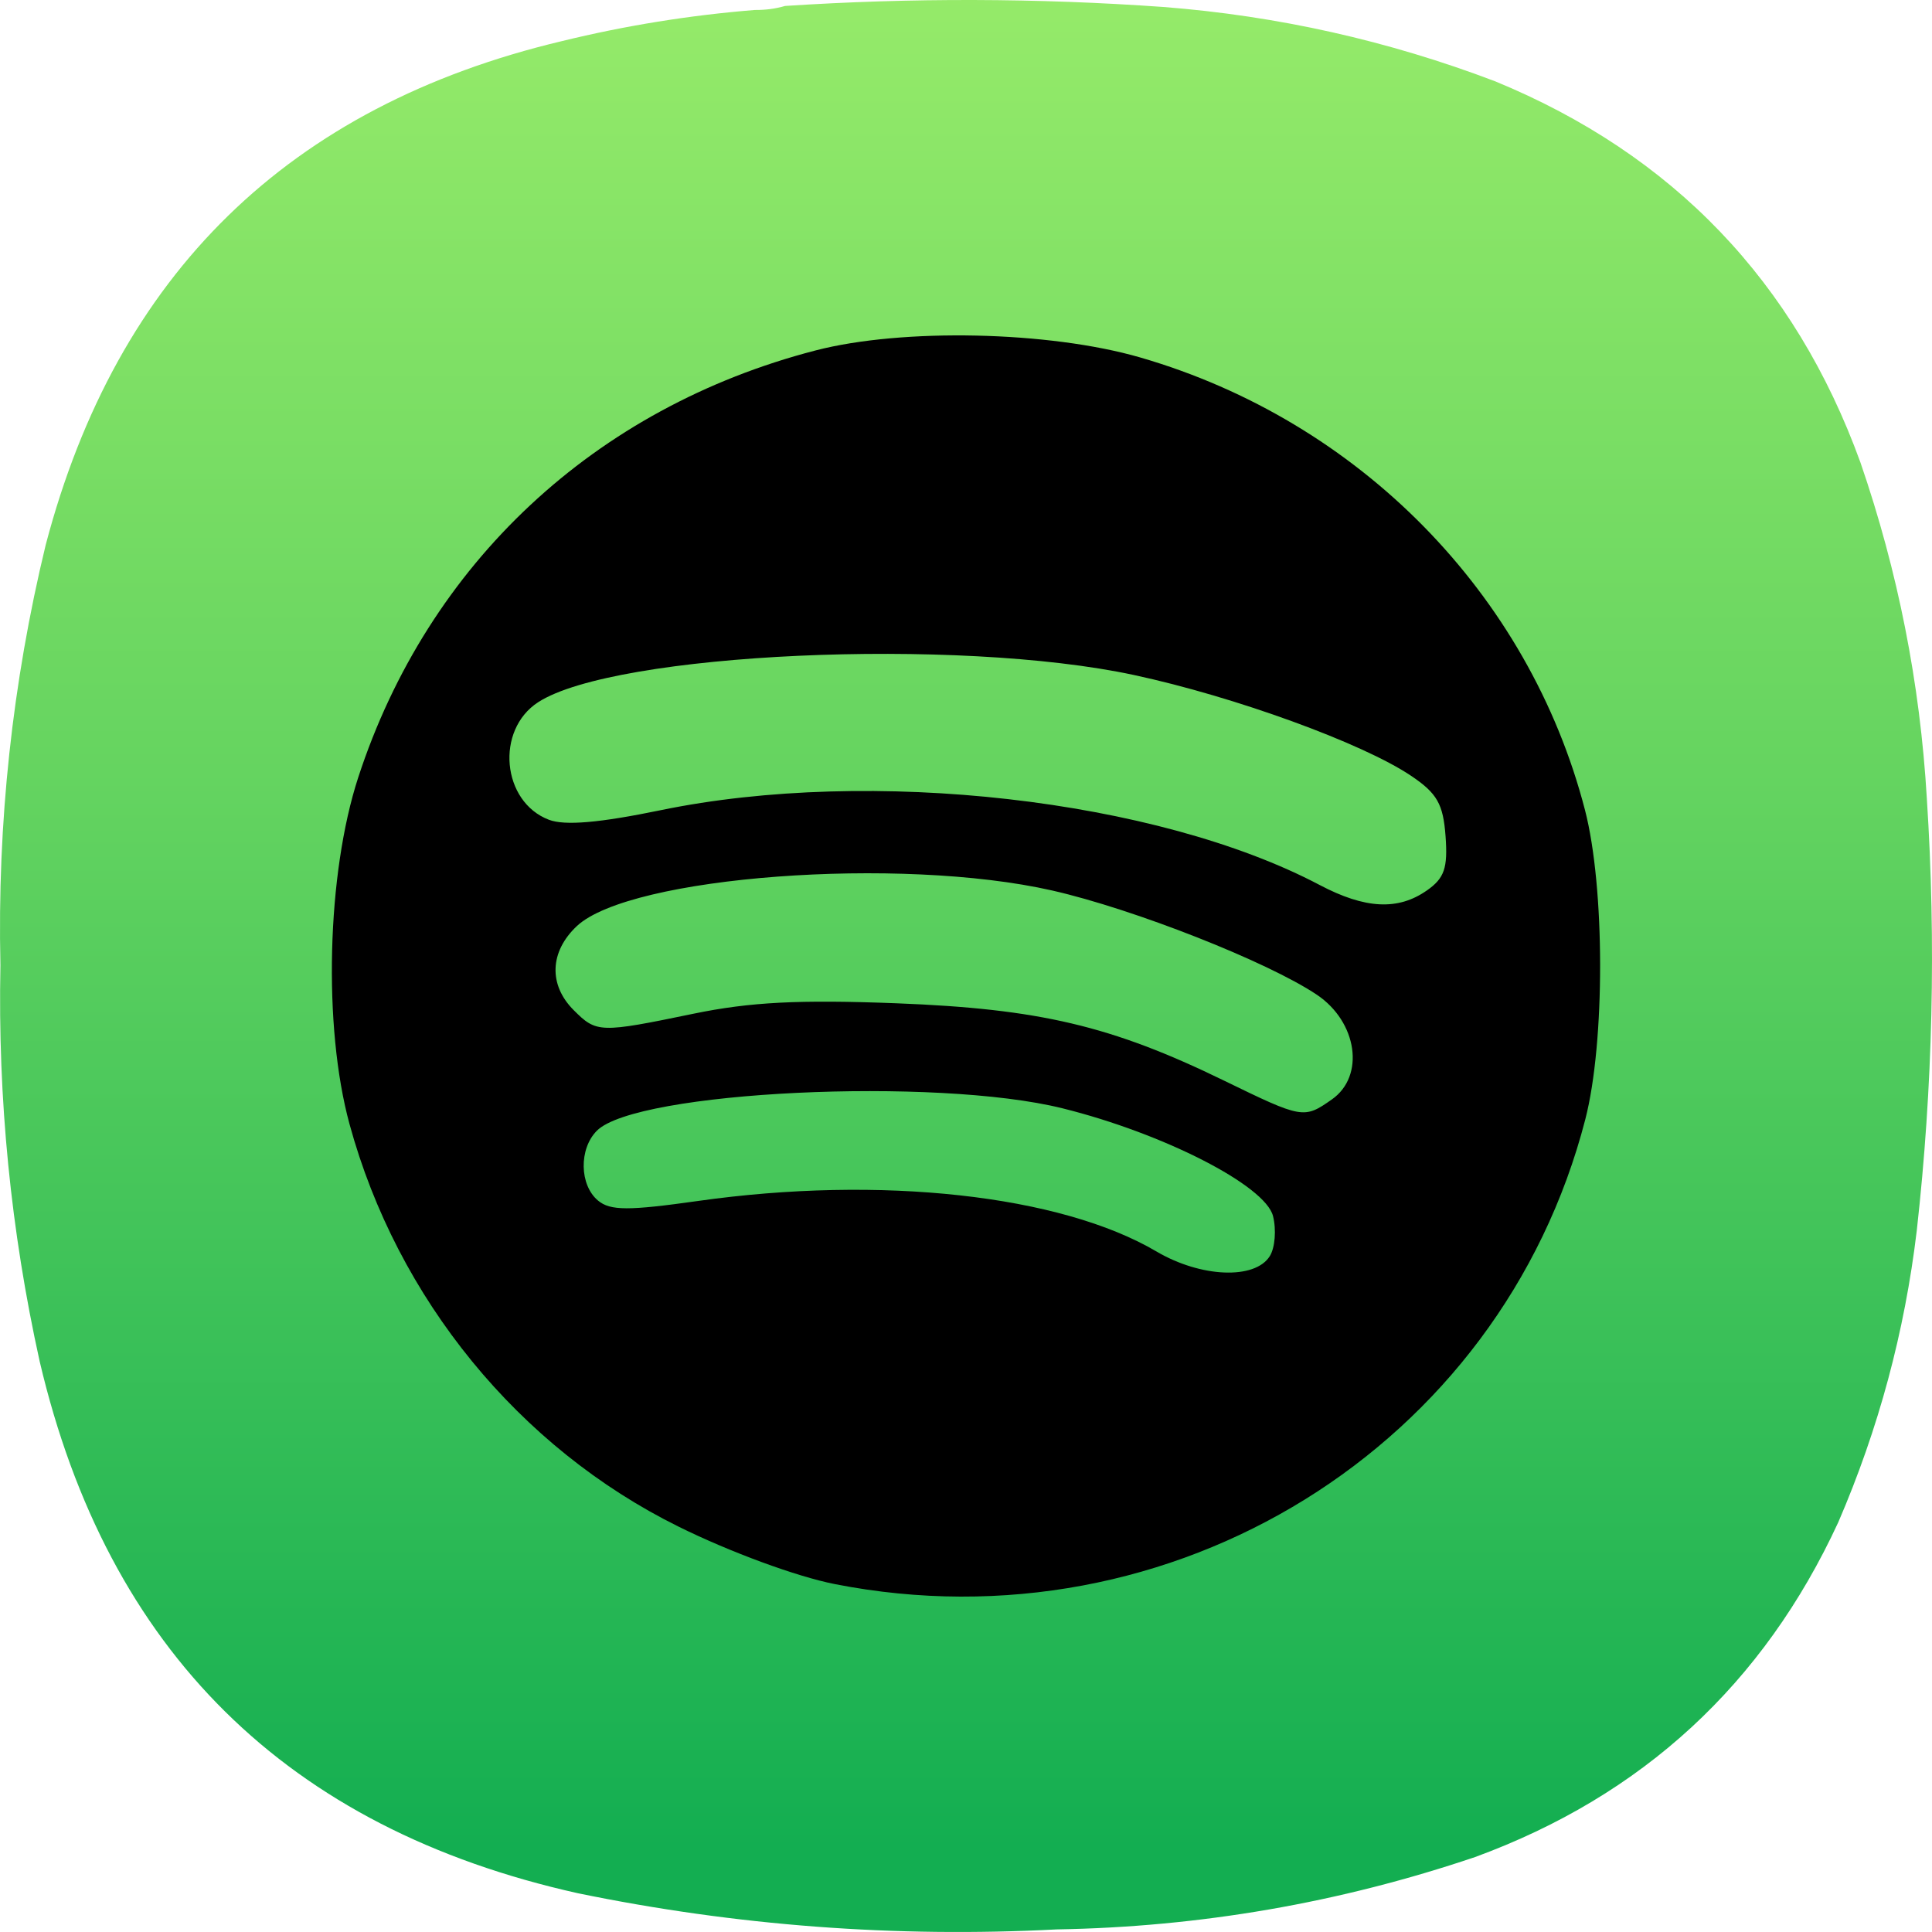
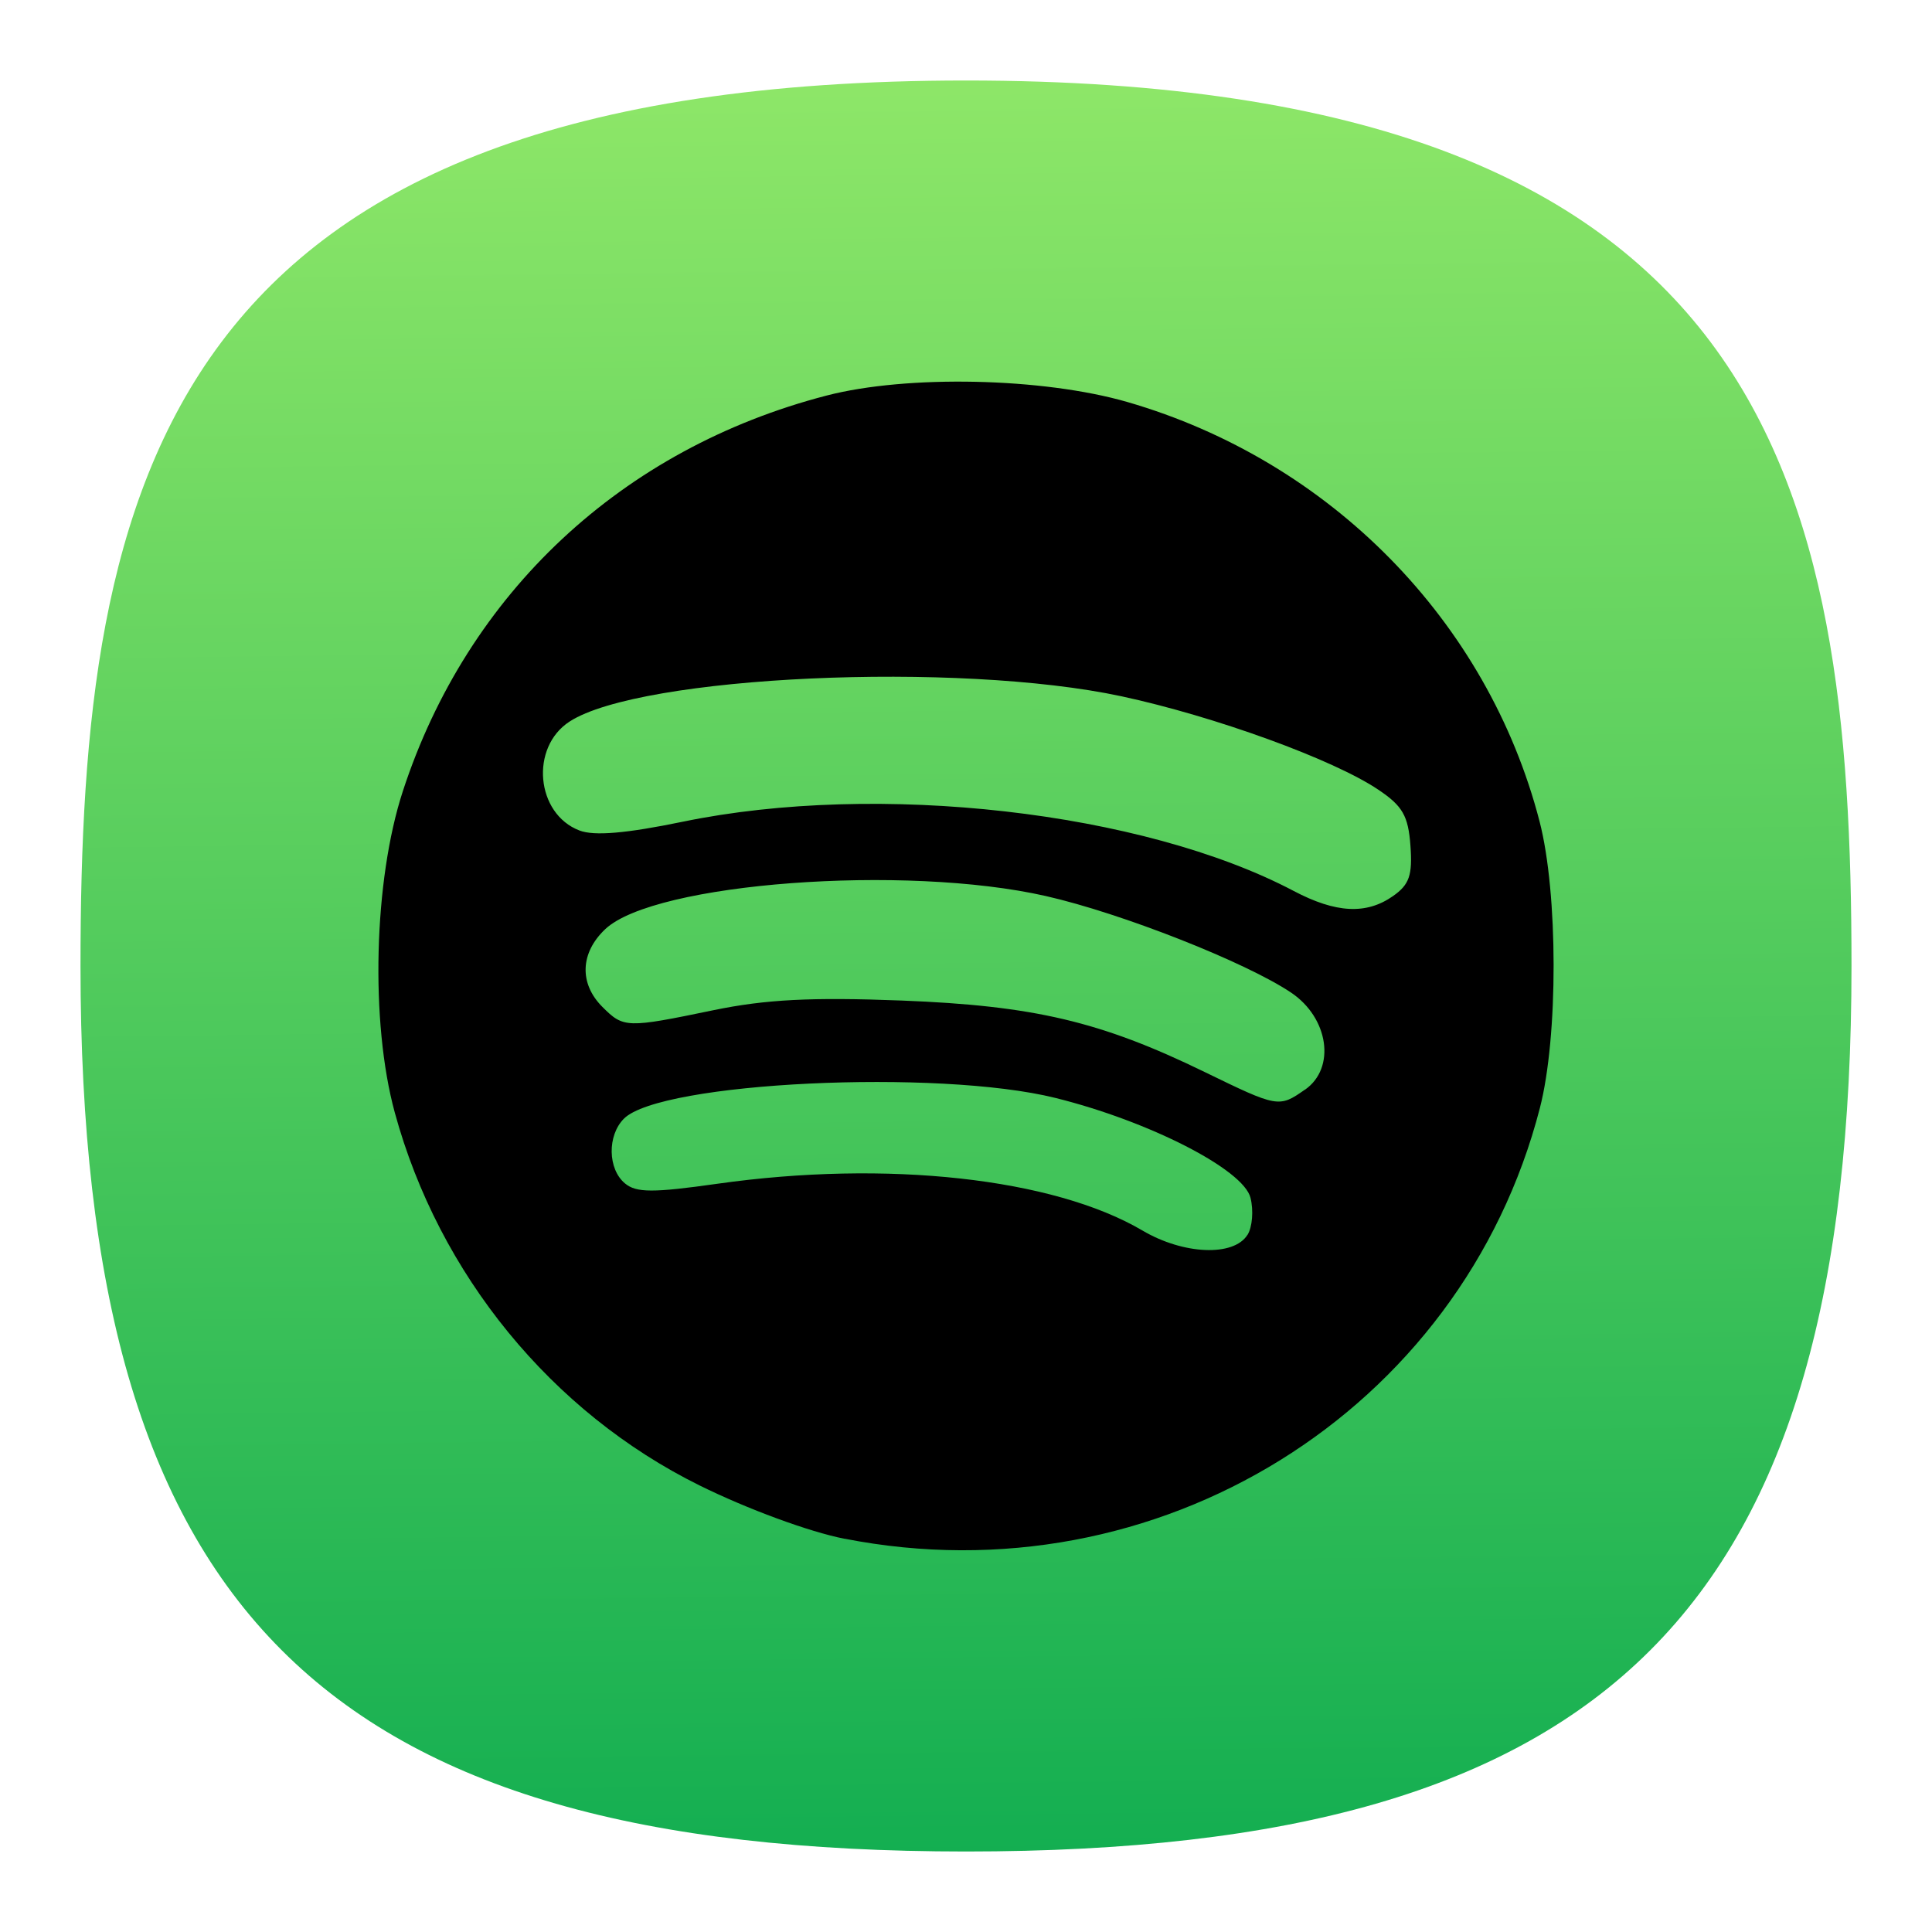
- <svg xmlns="http://www.w3.org/2000/svg" xmlns:xlink="http://www.w3.org/1999/xlink" width="128mm" height="127.999mm" viewBox="0 0 128 127.999" version="1.1" id="svg5" xml:space="preserve">
-   <defs id="defs2">
-     <linearGradient id="linearGradient17981">
-       <stop style="stop-color:#13ae51;stop-opacity:1" offset="0" id="stop17977" />
-       <stop style="stop-color:#65d460;stop-opacity:1" offset="0.452" id="stop17983" />
-       <stop style="stop-color:#b6fa70;stop-opacity:1" offset="1" id="stop17979" />
+ <svg xmlns="http://www.w3.org/2000/svg" xmlns:xlink="http://www.w3.org/1999/xlink" width="24" height="24" viewBox="0 0 24 24" fill="none" version="1.1" id="svg154" xml:space="preserve">
+   <defs id="defs152">
+     <linearGradient id="linearGradient485">
+       <stop style="stop-color:#13ae51;stop-opacity:1" offset="0" id="stop481" />
+       <stop style="stop-color:#93e969;stop-opacity:1" offset="1" id="stop483" />
    </linearGradient>
-     <linearGradient id="linearGradient10373">
-       <stop style="stop-color:#1a1a1a;stop-opacity:1" offset="0" id="stop10369" />
-       <stop style="stop-color:#b3b3b3;stop-opacity:1" offset="1" id="stop10371" />
+     <linearGradient id="linearGradient29319">
+       <stop style="stop-color:#d2d8db;stop-opacity:1;" offset="0" id="stop29317" />
    </linearGradient>
+     <linearGradient id="fffff">
+       <stop style="stop-color:#ffffff;stop-opacity:1;" offset="0" id="stop28389" />
+     </linearGradient>
+     <linearGradient xlink:href="#linearGradient485" id="linearGradient487" x1="53.58" y1="95.511" x2="52.429" y2="0.909" gradientUnits="userSpaceOnUse" gradientTransform="matrix(0.2444444,0,0,0.2444444,-0.2222222,-0.2222222)" />
    <style type="text/css" id="current-color-scheme">
      .ColorScheme-Text {
        color:#31363b;
      }
      .ColorScheme-Background {
        color:#eff0f1;
      }
      .ColorScheme-Highlight {
        color:#3daee9;
      }
      .ColorScheme-ViewText {
        color:#31363b;
      }
      .ColorScheme-ViewBackground {
        color:#fcfcfc;
      }
      .ColorScheme-ViewHover {
        color:#93cee9;
      }
      .ColorScheme-ViewFocus{
        color:#3daee9;
      }
      .ColorScheme-ButtonText {
        color:#31363b;
      }
      .ColorScheme-ButtonBackground {
        color:#eff0f1;
      }
      .ColorScheme-ButtonHover {
        color:#93cee9;
      }
      .ColorScheme-ButtonFocus{
        color:#3daee9;
      }
      </style>
    <style type="text/css" id="current-color-scheme-9">
      .ColorScheme-Text {
        color:#31363b;
      }
      .ColorScheme-Background {
        color:#eff0f1;
      }
      .ColorScheme-Highlight {
        color:#3daee9;
      }
      .ColorScheme-ViewText {
        color:#31363b;
      }
      .ColorScheme-ViewBackground {
        color:#fcfcfc;
      }
      .ColorScheme-ViewHover {
        color:#93cee9;
      }
      .ColorScheme-ViewFocus{
        color:#3daee9;
      }
      .ColorScheme-ButtonText {
        color:#31363b;
      }
      .ColorScheme-ButtonBackground {
        color:#eff0f1;
      }
      .ColorScheme-ButtonHover {
        color:#93cee9;
      }
      .ColorScheme-ButtonFocus{
        color:#3daee9;
      }
      </style>
    <style type="text/css" id="current-color-scheme-2">
      .ColorScheme-Text {
        color:#31363b;
      }
      .ColorScheme-Background {
        color:#eff0f1;
      }
      .ColorScheme-Highlight {
        color:#3daee9;
      }
      .ColorScheme-ViewText {
        color:#31363b;
      }
      .ColorScheme-ViewBackground {
        color:#fcfcfc;
      }
      .ColorScheme-ViewHover {
        color:#93cee9;
      }
      .ColorScheme-ViewFocus{
        color:#3daee9;
      }
      .ColorScheme-ButtonText {
        color:#31363b;
      }
      .ColorScheme-ButtonBackground {
        color:#eff0f1;
      }
      .ColorScheme-ButtonHover {
        color:#93cee9;
      }
      .ColorScheme-ButtonFocus{
        color:#3daee9;
      }
      </style>
    <style type="text/css" id="current-color-scheme-3">
      .ColorScheme-Text {
        color:#31363b;
      }
      .ColorScheme-Background {
        color:#eff0f1;
      }
      .ColorScheme-Highlight {
        color:#3daee9;
      }
      .ColorScheme-ViewText {
        color:#31363b;
      }
      .ColorScheme-ViewBackground {
        color:#fcfcfc;
      }
      .ColorScheme-ViewHover {
        color:#93cee9;
      }
      .ColorScheme-ViewFocus{
        color:#3daee9;
      }
      .ColorScheme-ButtonText {
        color:#31363b;
      }
      .ColorScheme-ButtonBackground {
        color:#eff0f1;
      }
      .ColorScheme-ButtonHover {
        color:#93cee9;
      }
      .ColorScheme-ButtonFocus{
        color:#3daee9;
      }
      </style>
    <style type="text/css" id="current-color-scheme-97">
      .ColorScheme-Text {
        color:#31363b;
      }
      .ColorScheme-Background {
        color:#eff0f1;
      }
      .ColorScheme-Highlight {
        color:#3daee9;
      }
      .ColorScheme-ViewText {
        color:#31363b;
      }
      .ColorScheme-ViewBackground {
        color:#fcfcfc;
      }
      .ColorScheme-ViewHover {
        color:#93cee9;
      }
      .ColorScheme-ViewFocus{
        color:#3daee9;
      }
      .ColorScheme-ButtonText {
        color:#31363b;
      }
      .ColorScheme-ButtonBackground {
        color:#eff0f1;
      }
      .ColorScheme-ButtonHover {
        color:#93cee9;
      }
      .ColorScheme-ButtonFocus{
        color:#3daee9;
      }
      </style>
-     <linearGradient xlink:href="#linearGradient10373" id="linearGradient10375" x1="245.413" y1="102.495" x2="328.796" y2="185.878" gradientUnits="userSpaceOnUse" />
-     <linearGradient xlink:href="#linearGradient17981" id="linearGradient11160" gradientUnits="userSpaceOnUse" x1="223.47" y1="427.25" x2="223.47" y2="-123.516" />
-     <linearGradient xlink:href="#linearGradient10373" id="linearGradient11162" gradientUnits="userSpaceOnUse" x1="217.397" y1="601.108" x2="221.785" y2="-359.989" />
-     <linearGradient xlink:href="#linearGradient10373" id="linearGradient11164" gradientUnits="userSpaceOnUse" x1="217.397" y1="601.108" x2="221.785" y2="-359.989" />
    <style type="text/css" id="current-color-scheme-7">
      .ColorScheme-Text {
        color:#31363b;
      }
      .ColorScheme-Background {
        color:#eff0f1;
      }
      .ColorScheme-Highlight {
        color:#3daee9;
      }
      .ColorScheme-ViewText {
        color:#31363b;
      }
      .ColorScheme-ViewBackground {
        color:#fcfcfc;
      }
      .ColorScheme-ViewHover {
        color:#93cee9;
      }
      .ColorScheme-ViewFocus{
        color:#3daee9;
      }
      .ColorScheme-ButtonText {
        color:#31363b;
      }
      .ColorScheme-ButtonBackground {
        color:#eff0f1;
      }
      .ColorScheme-ButtonHover {
        color:#93cee9;
      }
      .ColorScheme-ButtonFocus{
        color:#3daee9;
      }
      </style>
    <style type="text/css" id="current-color-scheme-9-0">
      .ColorScheme-Text {
        color:#31363b;
      }
      .ColorScheme-Background {
        color:#eff0f1;
      }
      .ColorScheme-Highlight {
        color:#3daee9;
      }
      .ColorScheme-ViewText {
        color:#31363b;
      }
      .ColorScheme-ViewBackground {
        color:#fcfcfc;
      }
      .ColorScheme-ViewHover {
        color:#93cee9;
      }
      .ColorScheme-ViewFocus{
        color:#3daee9;
      }
      .ColorScheme-ButtonText {
        color:#31363b;
      }
      .ColorScheme-ButtonBackground {
        color:#eff0f1;
      }
      .ColorScheme-ButtonHover {
        color:#93cee9;
      }
      .ColorScheme-ButtonFocus{
        color:#3daee9;
      }
      </style>
    <style type="text/css" id="current-color-scheme-2-9">
      .ColorScheme-Text {
        color:#31363b;
      }
      .ColorScheme-Background {
        color:#eff0f1;
      }
      .ColorScheme-Highlight {
        color:#3daee9;
      }
      .ColorScheme-ViewText {
        color:#31363b;
      }
      .ColorScheme-ViewBackground {
        color:#fcfcfc;
      }
      .ColorScheme-ViewHover {
        color:#93cee9;
      }
      .ColorScheme-ViewFocus{
        color:#3daee9;
      }
      .ColorScheme-ButtonText {
        color:#31363b;
      }
      .ColorScheme-ButtonBackground {
        color:#eff0f1;
      }
      .ColorScheme-ButtonHover {
        color:#93cee9;
      }
      .ColorScheme-ButtonFocus{
        color:#3daee9;
      }
      </style>
    <style type="text/css" id="current-color-scheme-3-3">
      .ColorScheme-Text {
        color:#31363b;
      }
      .ColorScheme-Background {
        color:#eff0f1;
      }
      .ColorScheme-Highlight {
        color:#3daee9;
      }
      .ColorScheme-ViewText {
        color:#31363b;
      }
      .ColorScheme-ViewBackground {
        color:#fcfcfc;
      }
      .ColorScheme-ViewHover {
        color:#93cee9;
      }
      .ColorScheme-ViewFocus{
        color:#3daee9;
      }
      .ColorScheme-ButtonText {
        color:#31363b;
      }
      .ColorScheme-ButtonBackground {
        color:#eff0f1;
      }
      .ColorScheme-ButtonHover {
        color:#93cee9;
      }
      .ColorScheme-ButtonFocus{
        color:#3daee9;
      }
      </style>
    <style type="text/css" id="current-color-scheme-97-6">
      .ColorScheme-Text {
        color:#31363b;
      }
      .ColorScheme-Background {
        color:#eff0f1;
      }
      .ColorScheme-Highlight {
        color:#3daee9;
      }
      .ColorScheme-ViewText {
        color:#31363b;
      }
      .ColorScheme-ViewBackground {
        color:#fcfcfc;
      }
      .ColorScheme-ViewHover {
        color:#93cee9;
      }
      .ColorScheme-ViewFocus{
        color:#3daee9;
      }
      .ColorScheme-ButtonText {
        color:#31363b;
      }
      .ColorScheme-ButtonBackground {
        color:#eff0f1;
      }
      .ColorScheme-ButtonHover {
        color:#93cee9;
      }
      .ColorScheme-ButtonFocus{
        color:#3daee9;
      }
      </style>
  </defs>
-   <g id="g244" transform="matrix(0.2867618,0,0,0.2867618,-2.3758078e-5,-7.0011689e-5)" style="fill:url(#linearGradient10375);fill-opacity:1">
-     <g id="g246" style="fill:url(#linearGradient11164);fill-opacity:1">
-       <g id="g252" style="fill:url(#linearGradient11162);fill-opacity:1">
-         <path d="m 174.406,2.305 c 2.434,0.027 4.758,-0.285 6.973,-0.93 29.133,-1.906 58.258,-1.832 87.387,0.234 26.41,2.055 51.976,7.786 76.699,17.188 41.097,16.922 69.219,46.269 84.363,88.043 8.66,25.152 13.774,51.015 15.34,77.59 2.164,33.371 1.391,66.668 -2.324,99.89 -2.782,23.352 -8.824,45.805 -18.129,67.368 -17.258,37.382 -45.223,63.167 -83.899,77.355 -31.343,10.59 -63.57,16.164 -96.687,16.723 -37.246,1.937 -74.121,-0.848 -110.625,-8.36 C 66.312,422.438 24.867,381.477 9.164,314.52 2.496,284.375 -0.523,253.867 0.098,222.992 -0.645,190.16 2.84,157.793 10.559,125.891 27.02,63.285 66.762,24.488 129.785,9.508 144.469,5.914 159.344,3.516 174.406,2.305 Z" style="fill:url(#linearGradient11160);fill-opacity:1;fill-rule:evenodd;stroke:none" id="path260" />
-       </g>
-     </g>
-   </g>
-   <path style="fill:#000000;fill-opacity:1;stroke-width:0.629" d="m 55.311,104.951 c -2.525,-0.496 -6.945,-2.121 -10.355,-3.808 -10.587,-5.236 -18.638,-15.087 -21.8,-26.67 -1.76,-6.449 -1.505,-16.585 0.578,-22.967 4.629,-14.184 15.675,-24.498 30.293,-28.287 5.766,-1.495 15.475,-1.286 21.513,0.463 14.497,4.199 25.756,15.655 29.469,29.984 1.328,5.125 1.339,15.389 0.022,20.492 -5.602,21.71 -27.36,35.185 -49.721,30.793 z M 84.127,83.222 c 0.346,-0.552 0.442,-1.746 0.214,-2.654 -0.508,-2.024 -7.246,-5.474 -13.946,-7.139 -8.404,-2.089 -28.229,-1.137 -30.848,1.481 -1.201,1.201 -1.161,3.606 0.077,4.634 0.808,0.671 2.013,0.675 6.608,0.025 12.107,-1.714 24.031,-0.401 30.387,3.345 2.936,1.731 6.525,1.878 7.507,0.309 z m 4.113,-10.382 c 2.208,-1.546 1.694,-5.13 -0.995,-6.936 -3.248,-2.181 -12.132,-5.68 -17.535,-6.906 -10.086,-2.289 -27.972,-0.949 -31.493,2.358 -1.802,1.693 -1.885,3.891 -0.211,5.566 1.519,1.519 1.721,1.525 7.943,0.239 3.736,-0.773 6.993,-0.94 13.439,-0.691 9.472,0.366 14.246,1.491 21.684,5.112 5.225,2.544 5.311,2.559 7.167,1.259 z m 6.291,-13.842 c 1.165,-0.816 1.396,-1.486 1.241,-3.598 -0.157,-2.138 -0.561,-2.844 -2.295,-4.008 -3.213,-2.158 -11.693,-5.241 -18.346,-6.67 -11.717,-2.516 -34.4,-1.482 -39.475,1.8 -2.849,1.843 -2.414,6.602 0.712,7.79 1.054,0.401 3.336,0.205 7.401,-0.634 13.949,-2.878 32.876,-0.731 43.659,4.954 3.016,1.59 5.194,1.702 7.102,0.365 z" id="path11811" />
+   <path d="M 12,1 C 2,1 1,6 1,12 1,20 4,23 12,23 20,23 23,20 23,12 23,6 22,1 12,1 Z" id="path6" style="font-variation-settings:normal;display:inline;opacity:1;vector-effect:none;fill:url(#linearGradient487);fill-opacity:1;stroke-width:1.116;stroke-linecap:butt;stroke-linejoin:miter;stroke-miterlimit:4;stroke-dasharray:none;stroke-dashoffset:0;stroke-opacity:1;-inkscape-stroke:none;stop-color:#000000;stop-opacity:1" />
+   <path style="fill:#000000;fill-opacity:1;stroke-width:0.109" d="M 10.49,19.115 C 10.052,19.029 9.284,18.746 8.691,18.453 6.852,17.544 5.453,15.832 4.904,13.82 4.598,12.699 4.642,10.938 5.004,9.829 5.808,7.365 7.727,5.573 10.267,4.914 c 1.002,-0.26 2.689,-0.223 3.738,0.08 2.519,0.73 4.475,2.72 5.12,5.21 0.231,0.891 0.233,2.674 0.004,3.56 -0.973,3.772 -4.754,6.113 -8.639,5.35 z m 5.007,-3.775 c 0.06,-0.096 0.077,-0.303 0.037,-0.461 -0.088,-0.352 -1.259,-0.951 -2.423,-1.24 -1.46,-0.363 -4.905,-0.198 -5.36,0.257 -0.209,0.209 -0.202,0.627 0.013,0.805 0.14,0.117 0.35,0.117 1.148,0.004 2.104,-0.298 4.175,-0.07 5.28,0.581 0.51,0.301 1.134,0.326 1.304,0.054 z m 0.715,-1.804 c 0.384,-0.269 0.294,-0.891 -0.173,-1.205 -0.564,-0.379 -2.108,-0.987 -3.047,-1.2 -1.752,-0.398 -4.86,-0.165 -5.472,0.41 -0.313,0.294 -0.328,0.676 -0.037,0.967 0.264,0.264 0.299,0.265 1.38,0.041 0.649,-0.134 1.215,-0.163 2.335,-0.12 1.646,0.064 2.475,0.259 3.767,0.888 0.908,0.442 0.923,0.445 1.245,0.219 z m 1.093,-2.405 c 0.202,-0.142 0.243,-0.258 0.216,-0.625 -0.027,-0.371 -0.097,-0.494 -0.399,-0.696 C 16.564,9.434 15.09,8.899 13.934,8.65 11.898,8.213 7.957,8.393 7.076,8.963 6.581,9.283 6.656,10.11 7.199,10.317 c 0.183,0.07 0.58,0.036 1.286,-0.11 2.424,-0.5 5.712,-0.127 7.586,0.861 0.524,0.276 0.902,0.296 1.234,0.063 z" id="path11811" />
</svg>
